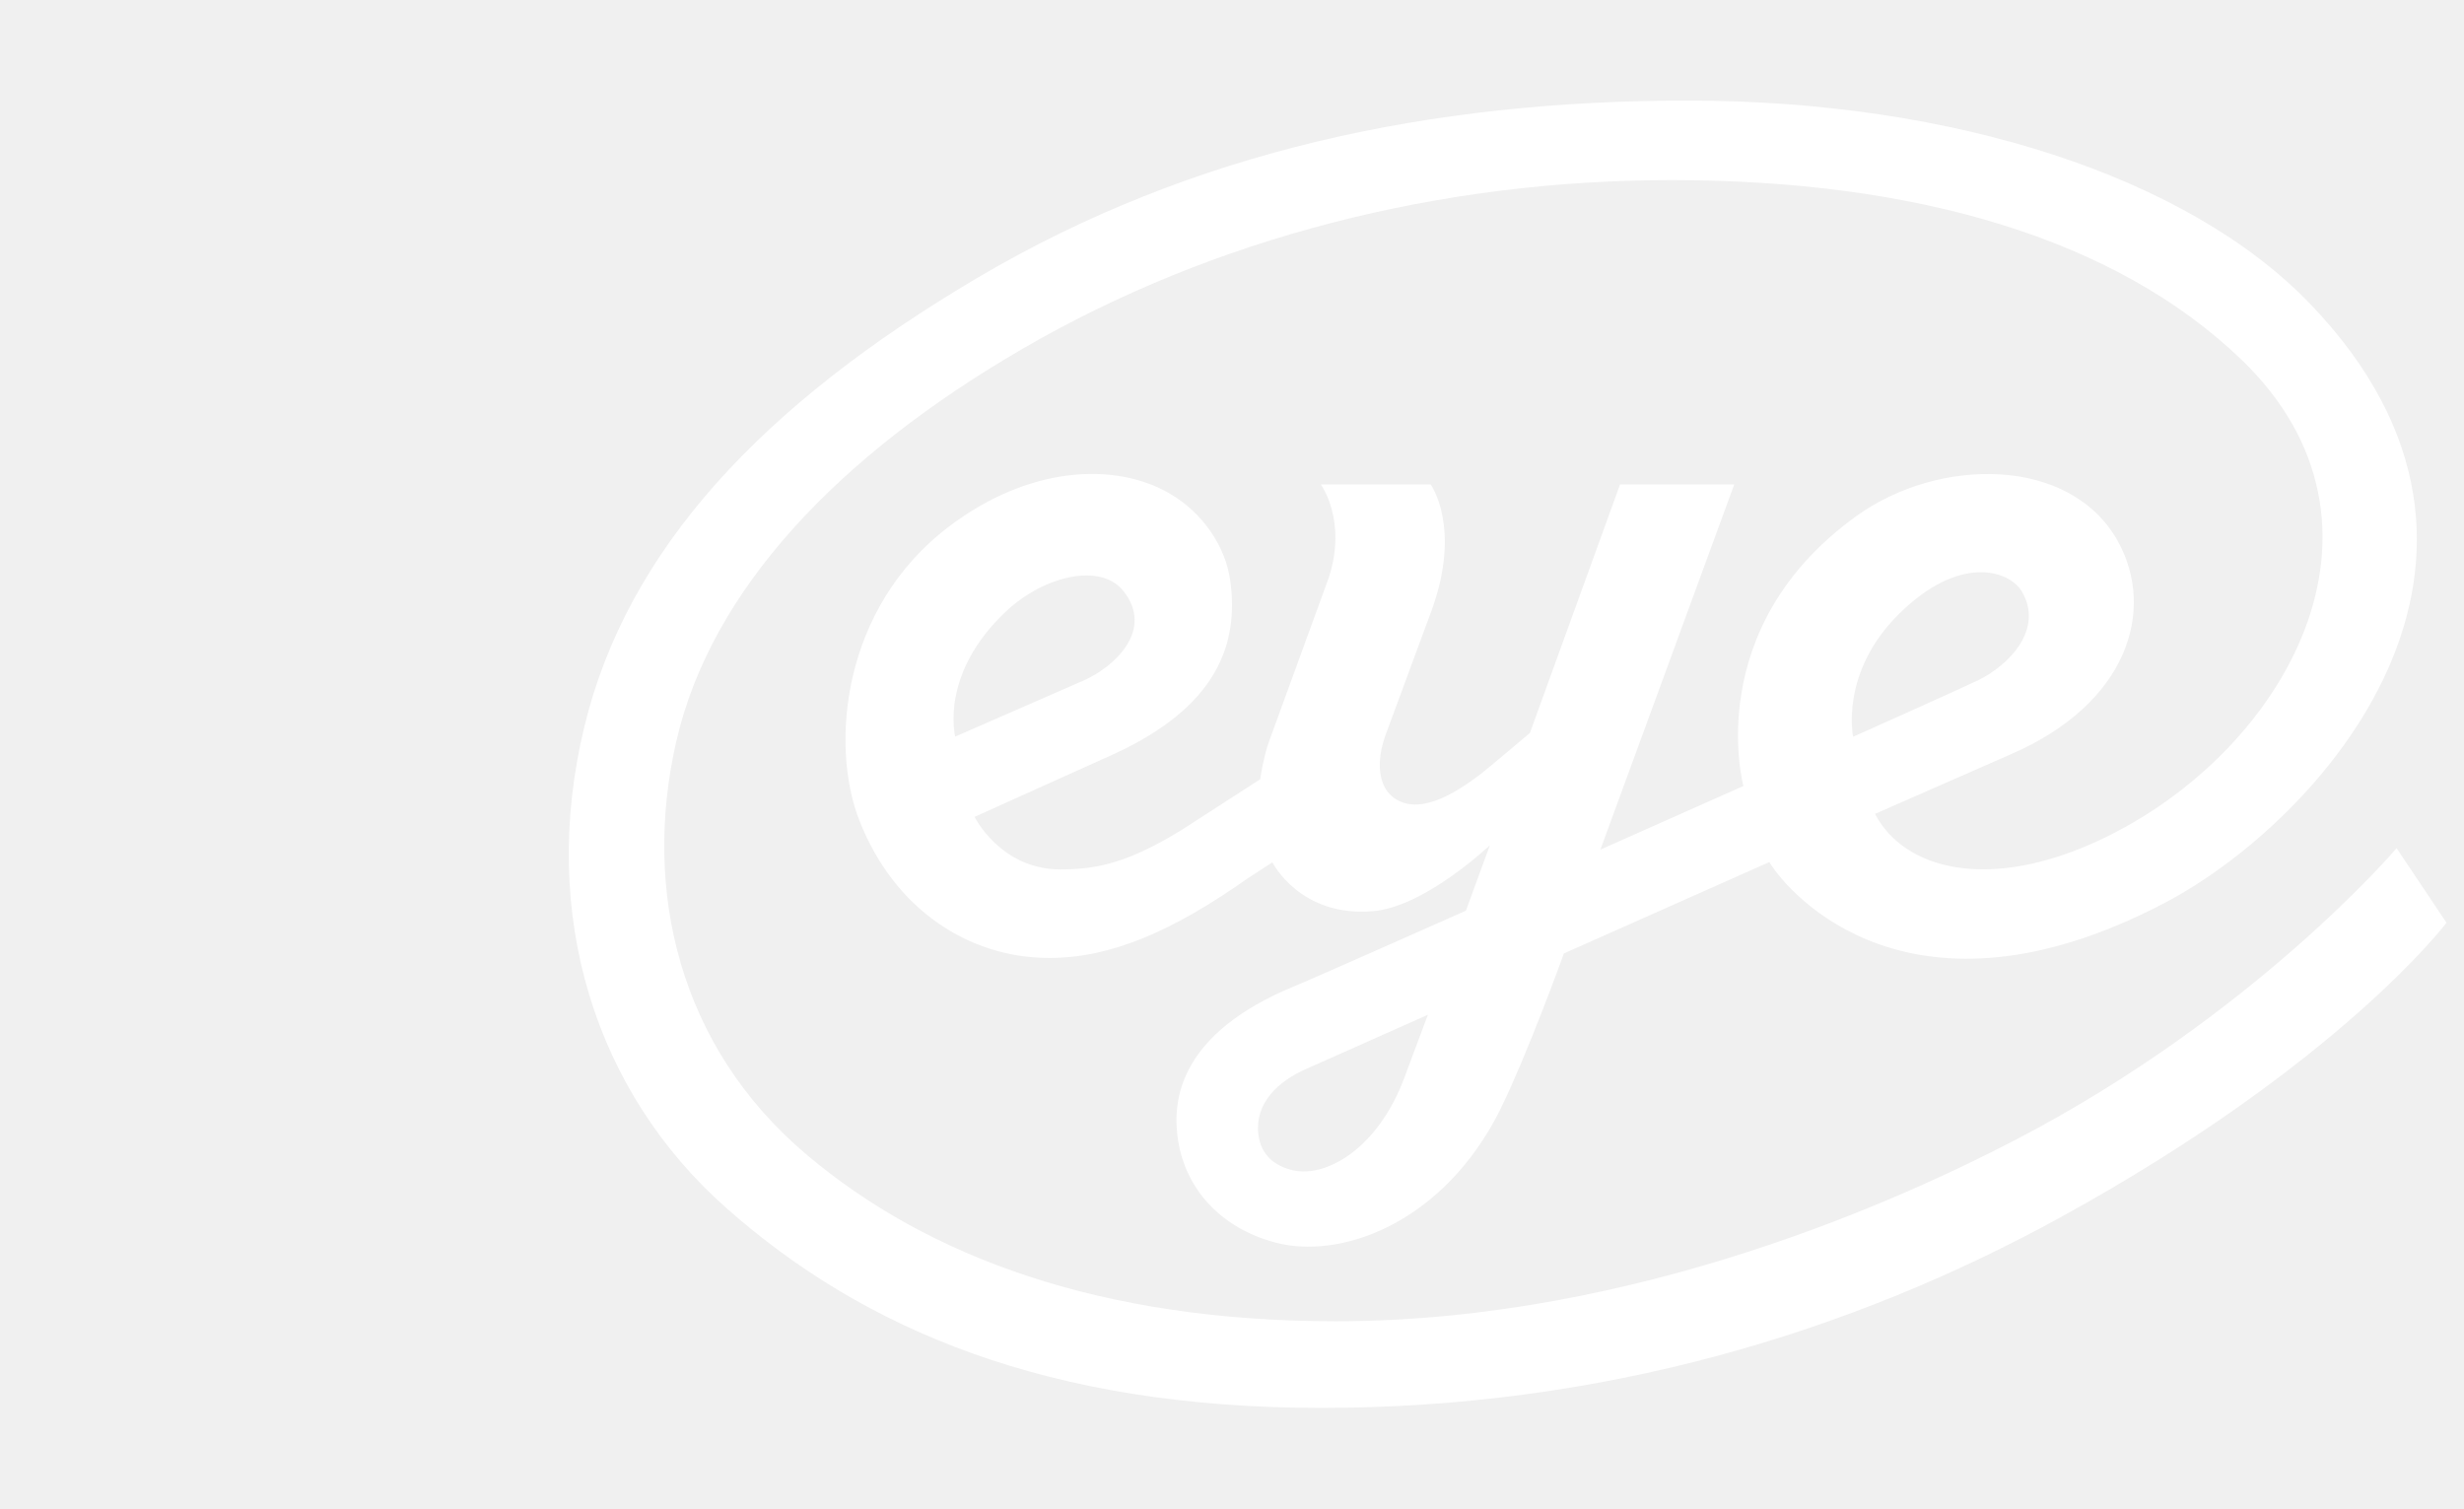
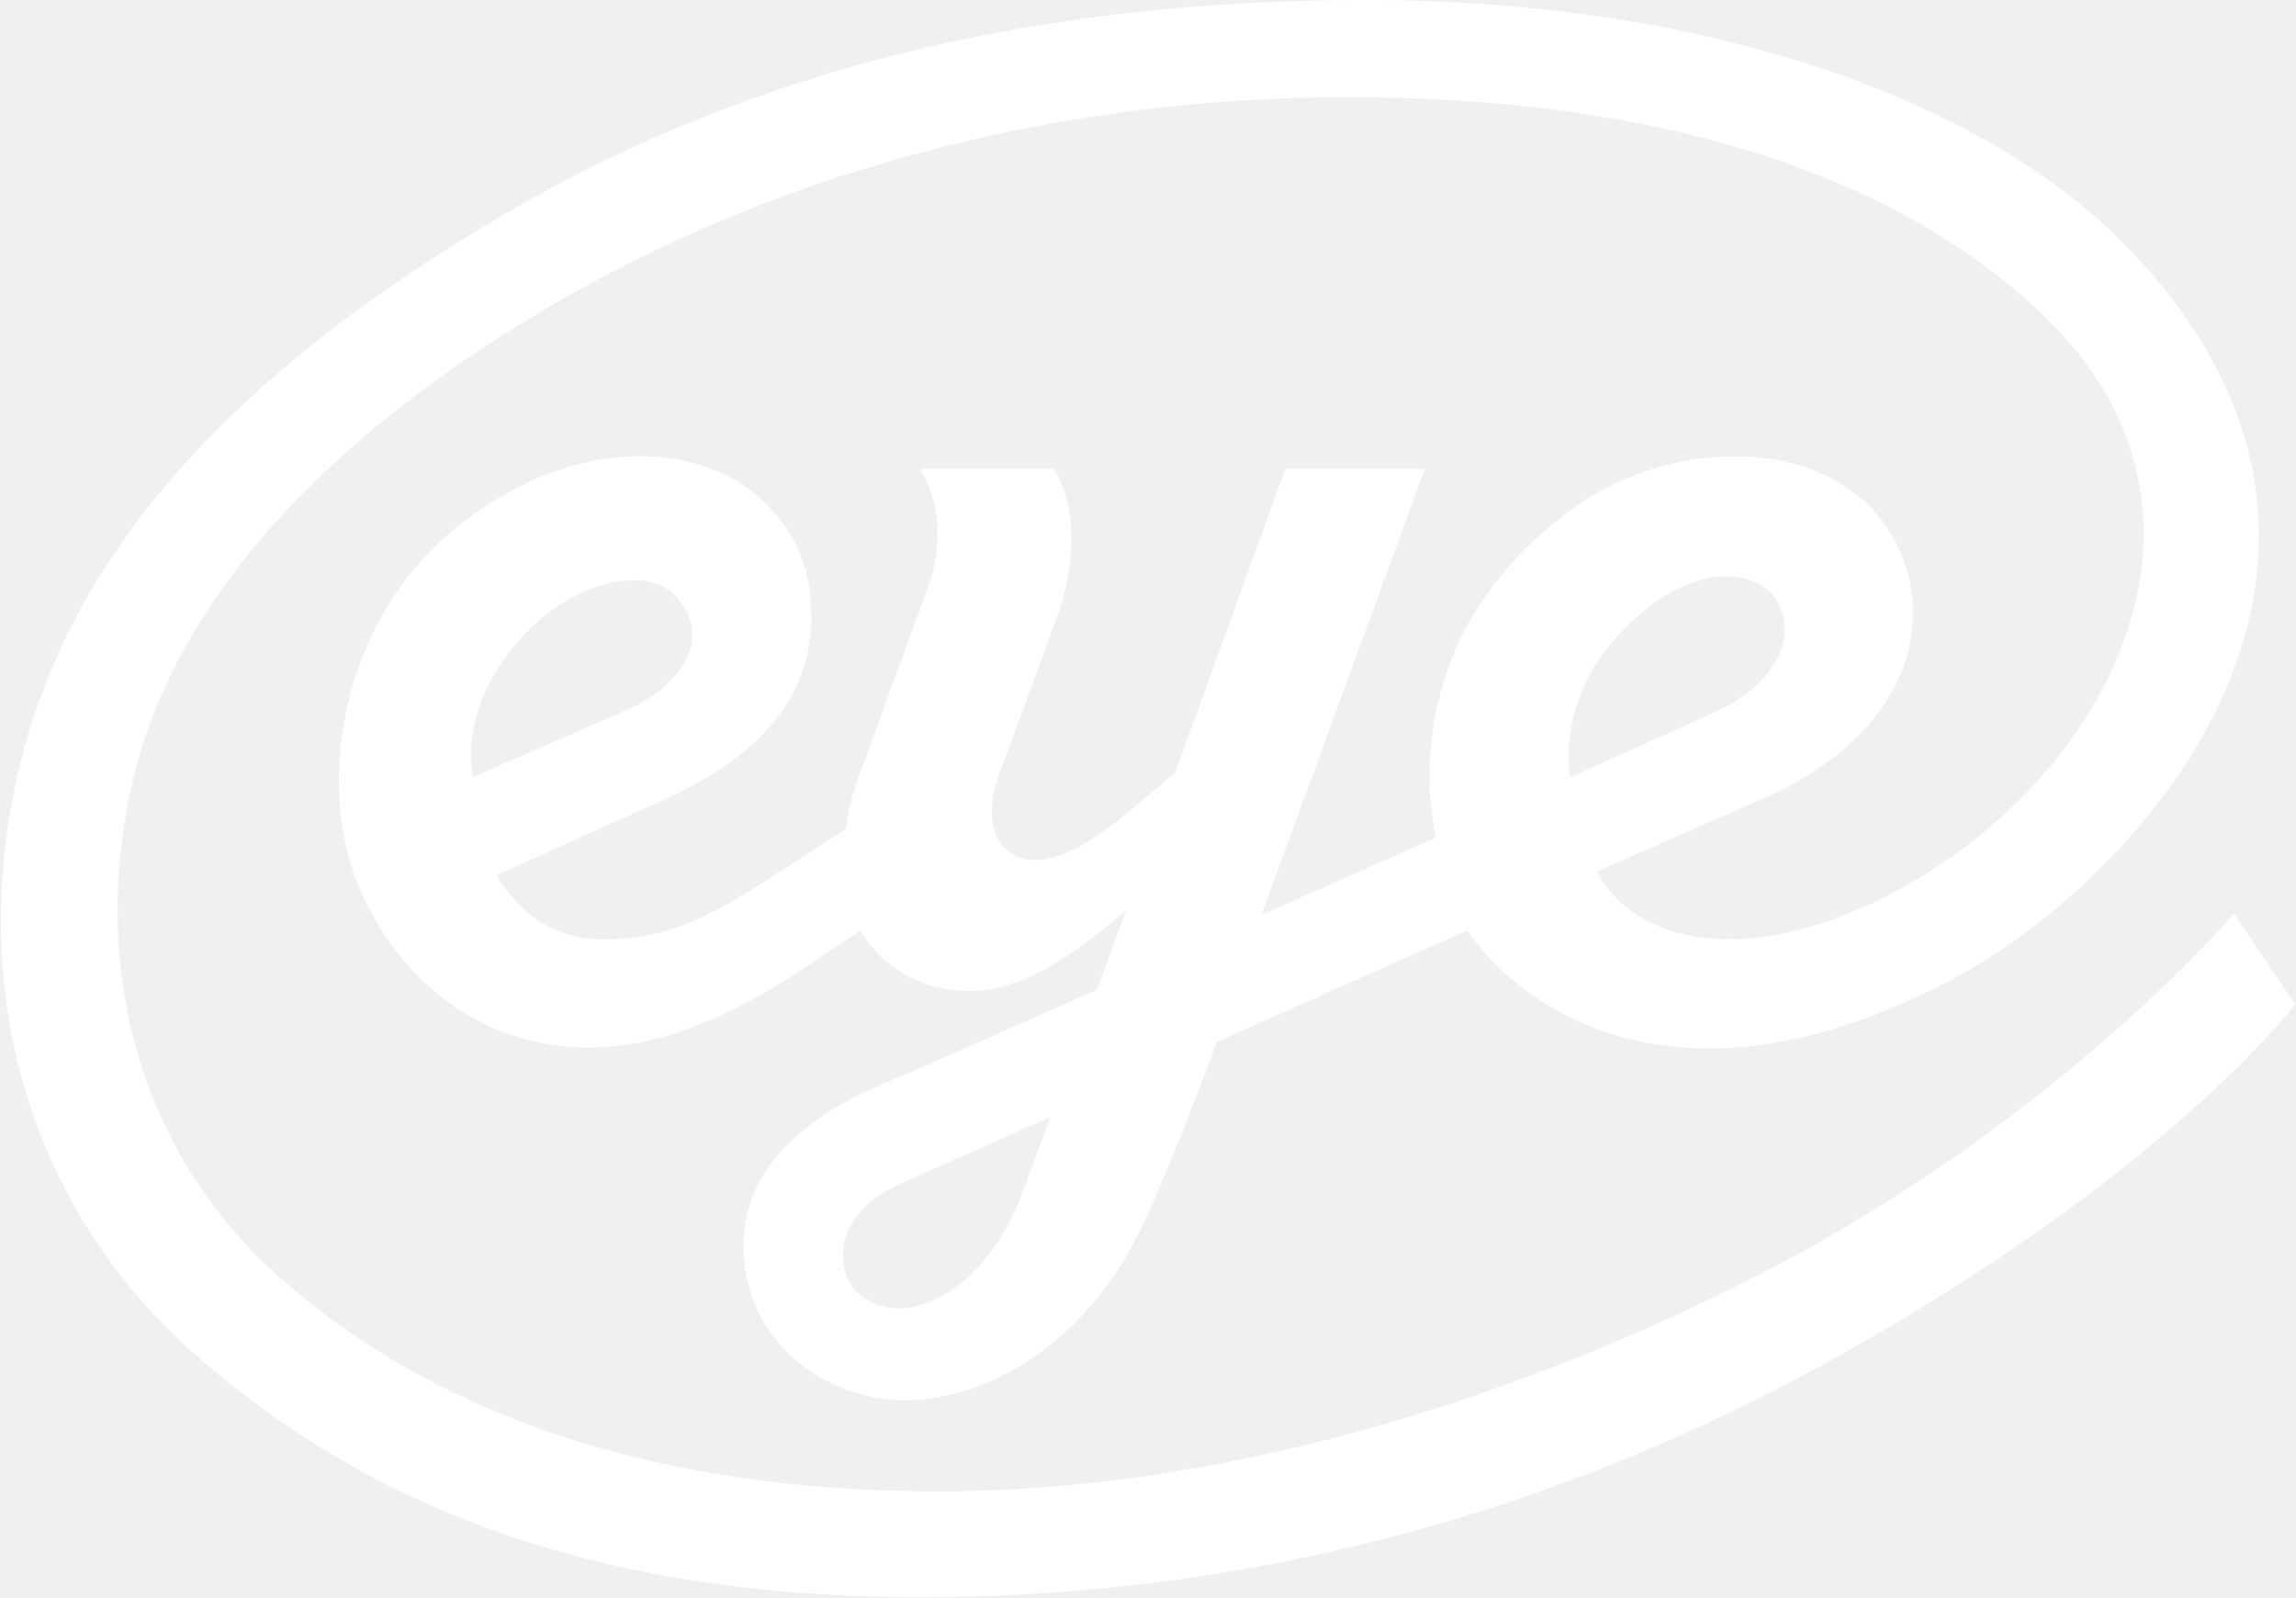
- <svg xmlns="http://www.w3.org/2000/svg" version="1.1" id="Layer_1" x="0px" y="0px" width="147px" height="90px" viewBox="0 0 113 113" enable-background="new 0 0 185 113" xml:space="preserve">
-   <path fill="#FFFFFF" d="M143.735,63.532c0,0-10.625,12.515-28.489,21.817c-8.02,4.178-28.214,13.617-50.97,13.617  c-17.575,0-30.553-4.796-39.649-12.487c-9.572-8.091-12.288-19.815-9.765-30.896c2.599-11.417,12.168-21.45,25.922-29.442  C55.18,17.775,72.148,13.49,89.41,13.49c18.335,0,33.229,4.371,42.657,13.404c12.992,12.447,3.304,29.539-10.566,36.027  c-8.389,3.925-14.687,2.167-16.835-1.958c0,0,10.145-4.454,10.137-4.45c8.843-3.81,10.888-10.833,8.067-15.95  c-3.526-6.395-13.399-6.375-19.604-1.906c-11.672,8.412-8.458,20.218-8.458,20.218l-10.712,4.762L94.12,36.287h-8.553l-6.753,18.614  c0,0-3.314,2.8-3.654,3.052c-1.167,0.864-4.614,3.554-6.748,1.631c-0.831-0.749-1.209-2.399-0.367-4.647c0,0,3.364-9.095,3.37-9.114  c2.333-6.312-0.037-9.536-0.037-9.536h-8.228c0,0,1.993,2.679,0.603,6.971c0,0-4.439,12.169-4.445,12.187  c-0.197,0.493-0.482,1.548-0.678,2.795l-0.021,0.131c0,0-5.907,3.812-5.914,3.816c-3.806,2.317-6.104,2.937-9.04,2.937  c-4.5,0-6.437-3.939-6.437-3.939s10.498-4.731,10.487-4.727c7.681-3.545,9.317-8.218,8.666-12.956  c-0.358-2.604-2.082-5.105-4.529-6.529c-4.157-2.418-10.609-2.04-16.562,2.482c-8.017,6.09-8.894,16.381-6.692,22.001  c2.628,6.703,8.245,10.299,14.224,10.299c4.605,0,9.225-1.989,14.856-5.956l1.858-1.21c0,0,2.08,4.16,7.591,3.655  c3.883-0.358,8.7-4.933,8.7-4.933l-1.797,4.902c-0.095,0.037-11.199,4.982-12.775,5.627c-8.728,3.571-9.157,8.558-8.834,11.218  c0.475,3.932,3.225,6.929,7.359,8.019c4.735,1.248,12.048-1.273,16.379-9.119c1.537-2.783,4.176-9.654,5.21-12.541l15.388-6.845  c1.515,2.482,10.683,12.958,29.586,3.075c11.561-6.042,29.438-25.652,10.909-44.903c-9.119-9.474-26.61-15.211-46.628-15.211  c-19.125,0-37.009,3.745-53.126,13.245c-16.278,9.594-26.301,20.446-29.5,33.651C4.567,68.547,8.825,81.826,18.636,90.497  c10.312,9.112,24.105,14.959,44.539,14.959c21.002,0,39.639-5.623,55.426-14.298c20.932-11.501,28.872-22.043,28.872-22.043  L143.735,63.532z M35.768,55.173c0,0-1.214-4.671,3.813-9.385c2.868-2.689,7.074-3.629,8.755-1.555  c2.38,2.934-0.628,5.727-2.991,6.758L35.768,55.173z M69.424,80.687c-1.999,5.392-5.901,7.529-8.343,6.973  c-1.363-0.311-2.421-1.119-2.607-2.707c-0.27-2.292,1.439-3.964,3.627-4.906l9.073-4.039L69.424,80.687z M103.025,55.187  c0,0-1.013-4.751,3.376-9.141c4.57-4.57,8.315-3.325,9.254-1.755c1.681,2.812-0.939,5.532-3.273,6.667  C111.237,51.516,103.025,55.187,103.025,55.187z" />
+ <svg xmlns="http://www.w3.org/2000/svg" version="1.1" id="Layer_1" x="0px" y="0px" width="115px" height="80px" viewBox="6.82 7.533 140.653 97.923" enable-background="new 6.82 7.533 140.653 97.923" xml:space="preserve">
+   <path fill="#FFFFFF" d="M143.735,63.532c0,0-10.625,12.515-28.489,21.817c-8.02,4.178-28.214,13.616-50.97,13.616  c-17.575,0-30.553-4.796-39.649-12.487c-9.572-8.09-12.288-19.814-9.765-30.896c2.599-11.417,12.168-21.45,25.922-29.442  C55.18,17.775,72.148,13.49,89.41,13.49c18.335,0,33.229,4.371,42.657,13.404c12.992,12.447,3.304,29.539-10.566,36.027  c-8.389,3.925-14.687,2.167-16.835-1.958c0,0,10.145-4.454,10.137-4.45c8.843-3.81,10.888-10.833,8.067-15.95  c-3.526-6.395-13.399-6.375-19.604-1.906c-11.672,8.412-8.458,20.218-8.458,20.218l-10.712,4.762l10.024-27.35h-8.553l-6.753,18.614  c0,0-3.314,2.8-3.654,3.052c-1.167,0.863-4.614,3.554-6.748,1.631c-0.831-0.749-1.209-2.398-0.367-4.647c0,0,3.364-9.095,3.37-9.114  c2.333-6.312-0.037-9.536-0.037-9.536H63.15c0,0,1.993,2.679,0.603,6.971c0,0-4.439,12.169-4.445,12.187  c-0.197,0.493-0.482,1.548-0.678,2.795l-0.021,0.131c0,0-5.907,3.812-5.914,3.816c-3.806,2.316-6.104,2.937-9.04,2.937  c-4.5,0-6.437-3.938-6.437-3.938s10.498-4.731,10.487-4.728c7.681-3.545,9.317-8.218,8.666-12.956  c-0.358-2.604-2.082-5.105-4.529-6.529c-4.157-2.418-10.609-2.04-16.562,2.482c-8.017,6.09-8.894,16.381-6.692,22.001  c2.628,6.703,8.245,10.299,14.224,10.299c4.605,0,9.225-1.989,14.856-5.956l1.858-1.21c0,0,2.08,4.16,7.591,3.655  c3.883-0.358,8.7-4.934,8.7-4.934l-1.797,4.902c-0.095,0.037-11.199,4.982-12.775,5.627c-8.728,3.571-9.157,8.559-8.834,11.219  c0.475,3.932,3.225,6.928,7.359,8.019c4.735,1.248,12.048-1.272,16.379-9.119c1.537-2.783,4.176-9.653,5.21-12.541l15.388-6.845  c1.515,2.482,10.683,12.957,29.586,3.074c11.561-6.041,29.438-25.651,10.909-44.902c-9.119-9.474-26.61-15.211-46.628-15.211  c-19.125,0-37.009,3.745-53.126,13.245c-16.278,9.594-26.301,20.446-29.5,33.651C4.567,68.547,8.825,81.826,18.636,90.497  c10.312,9.112,24.105,14.959,44.539,14.959c21.002,0,39.639-5.623,55.426-14.298c20.932-11.501,28.872-22.043,28.872-22.043  L143.735,63.532z M35.768,55.173c0,0-1.214-4.671,3.813-9.385c2.868-2.689,7.074-3.629,8.755-1.555  c2.38,2.934-0.628,5.727-2.991,6.758L35.768,55.173z M69.424,80.688c-1.999,5.392-5.901,7.528-8.343,6.973  c-1.363-0.311-2.421-1.119-2.607-2.707c-0.27-2.292,1.439-3.964,3.627-4.906l9.073-4.039L69.424,80.688z M103.025,55.187  c0,0-1.013-4.751,3.376-9.141c4.57-4.57,8.315-3.325,9.254-1.755c1.681,2.812-0.939,5.532-3.273,6.667  C111.237,51.516,103.025,55.187,103.025,55.187z" />
</svg>
